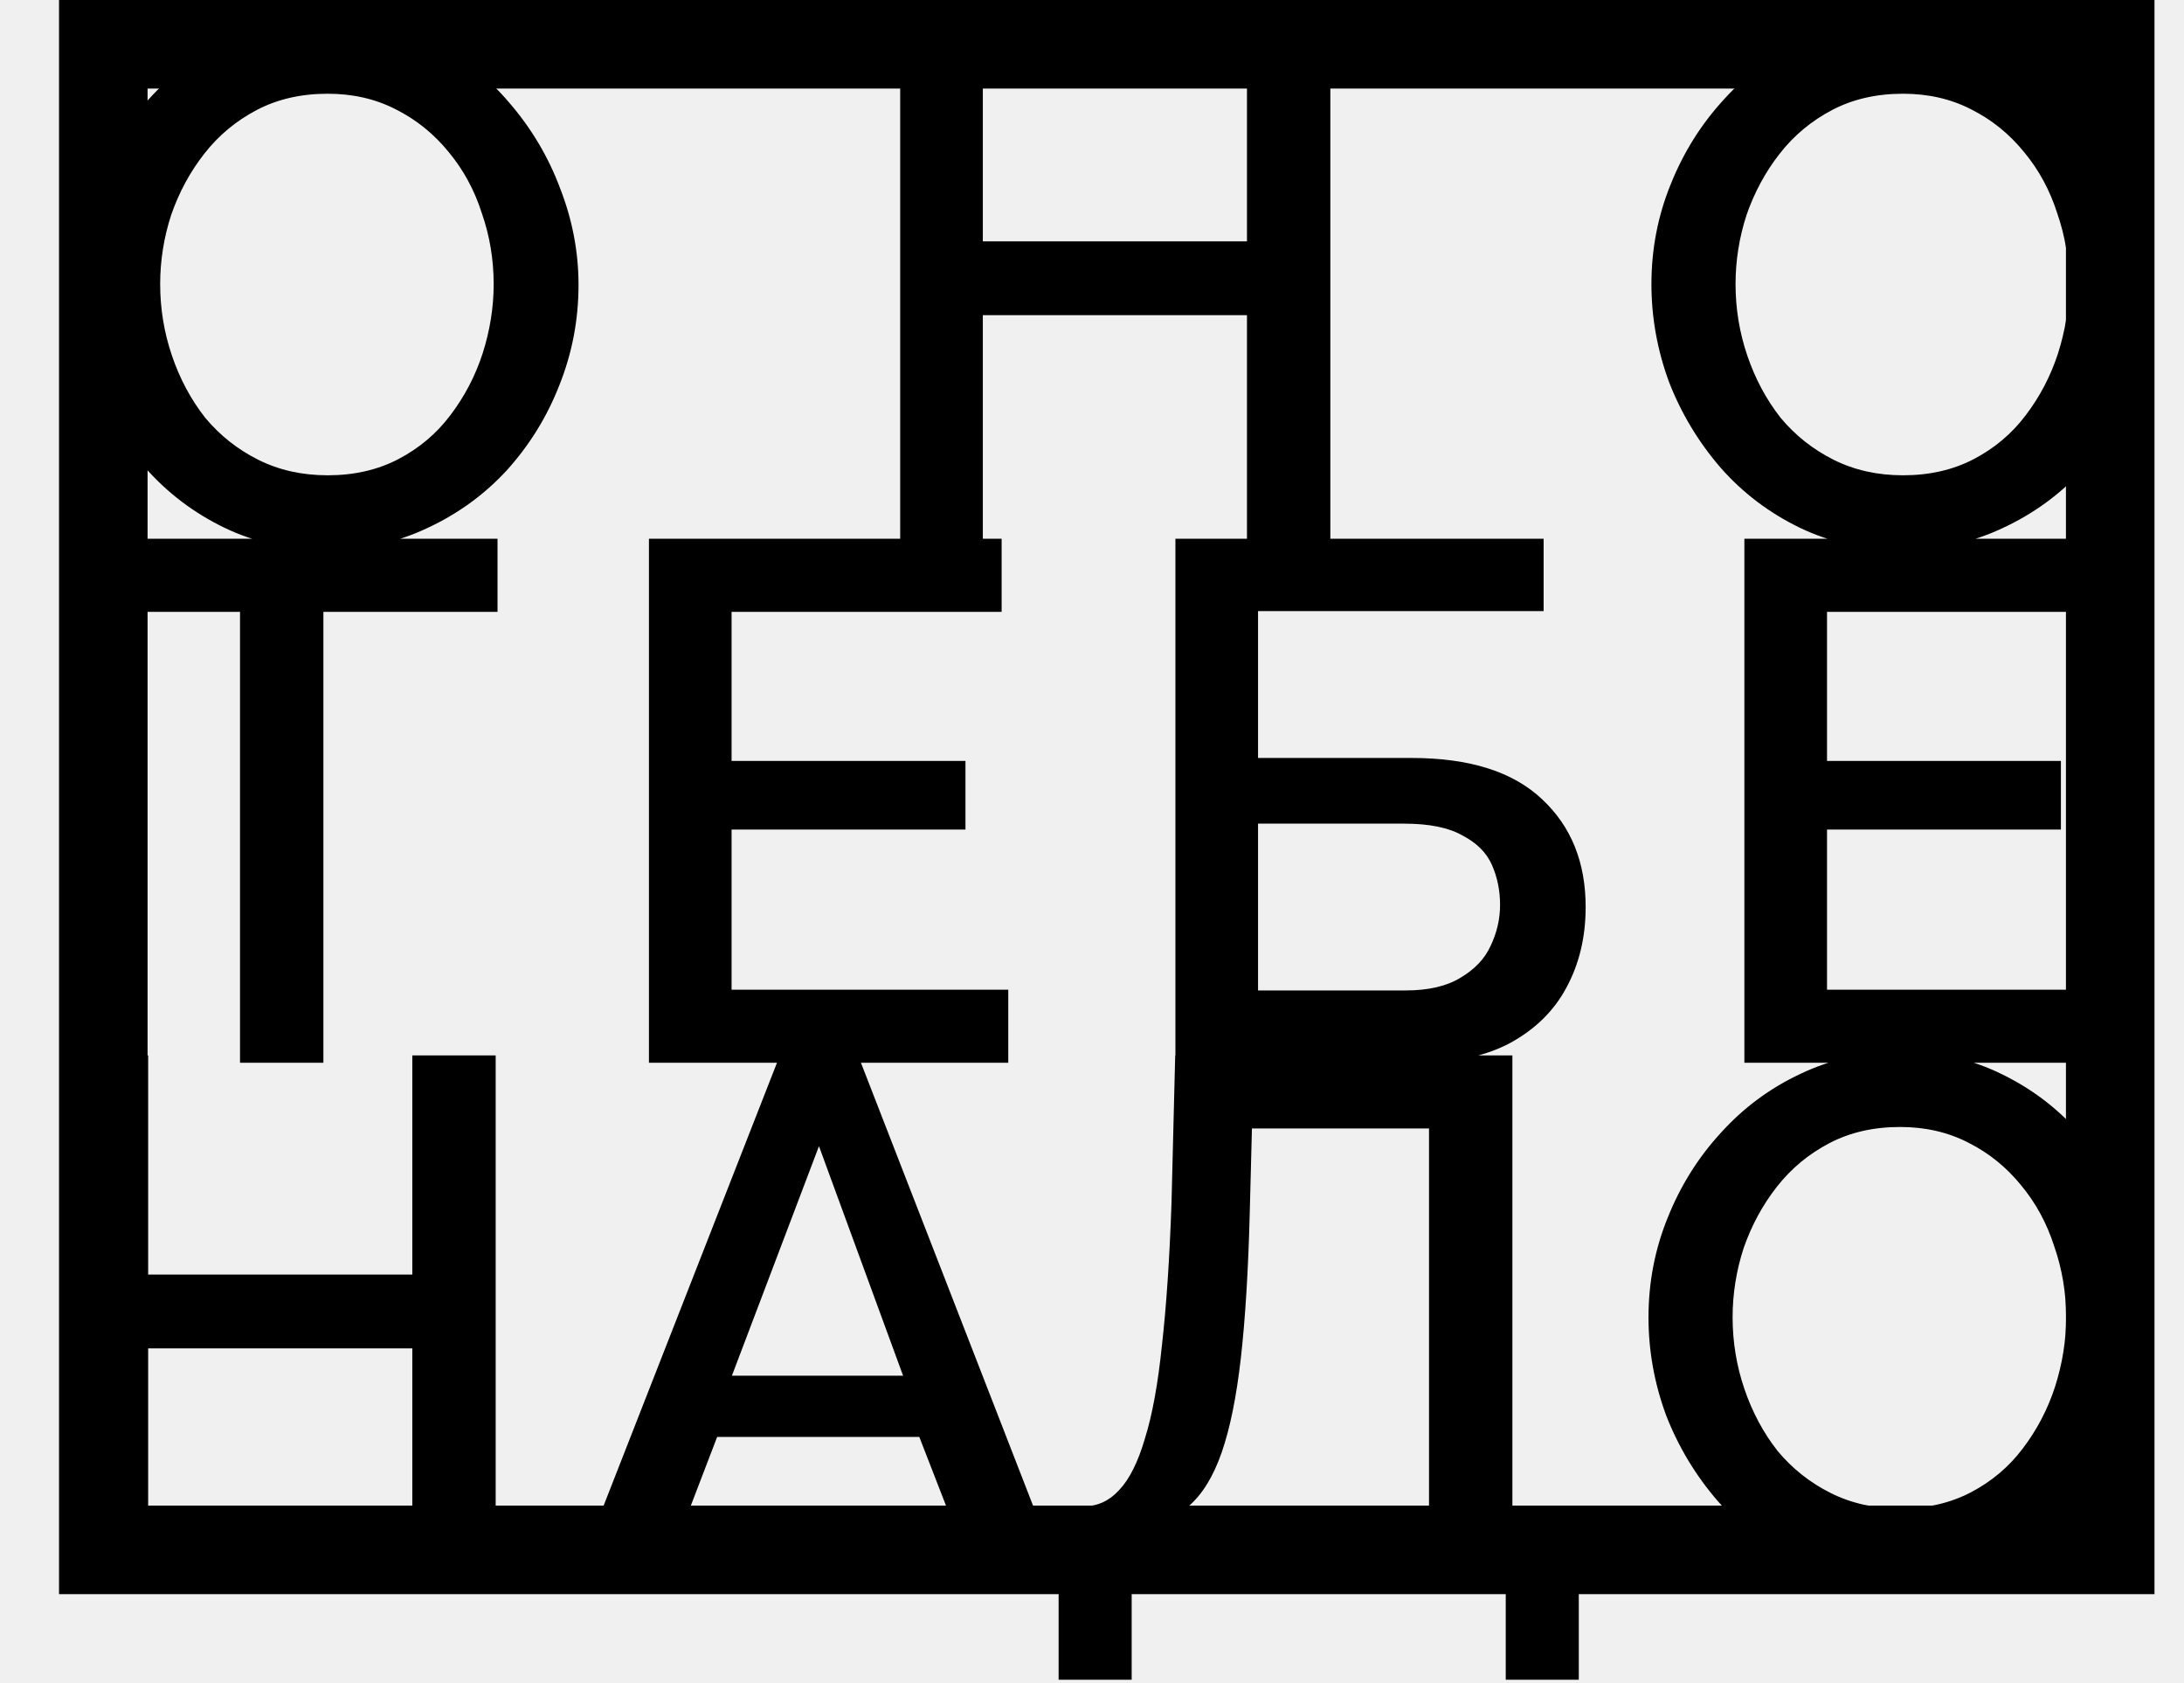
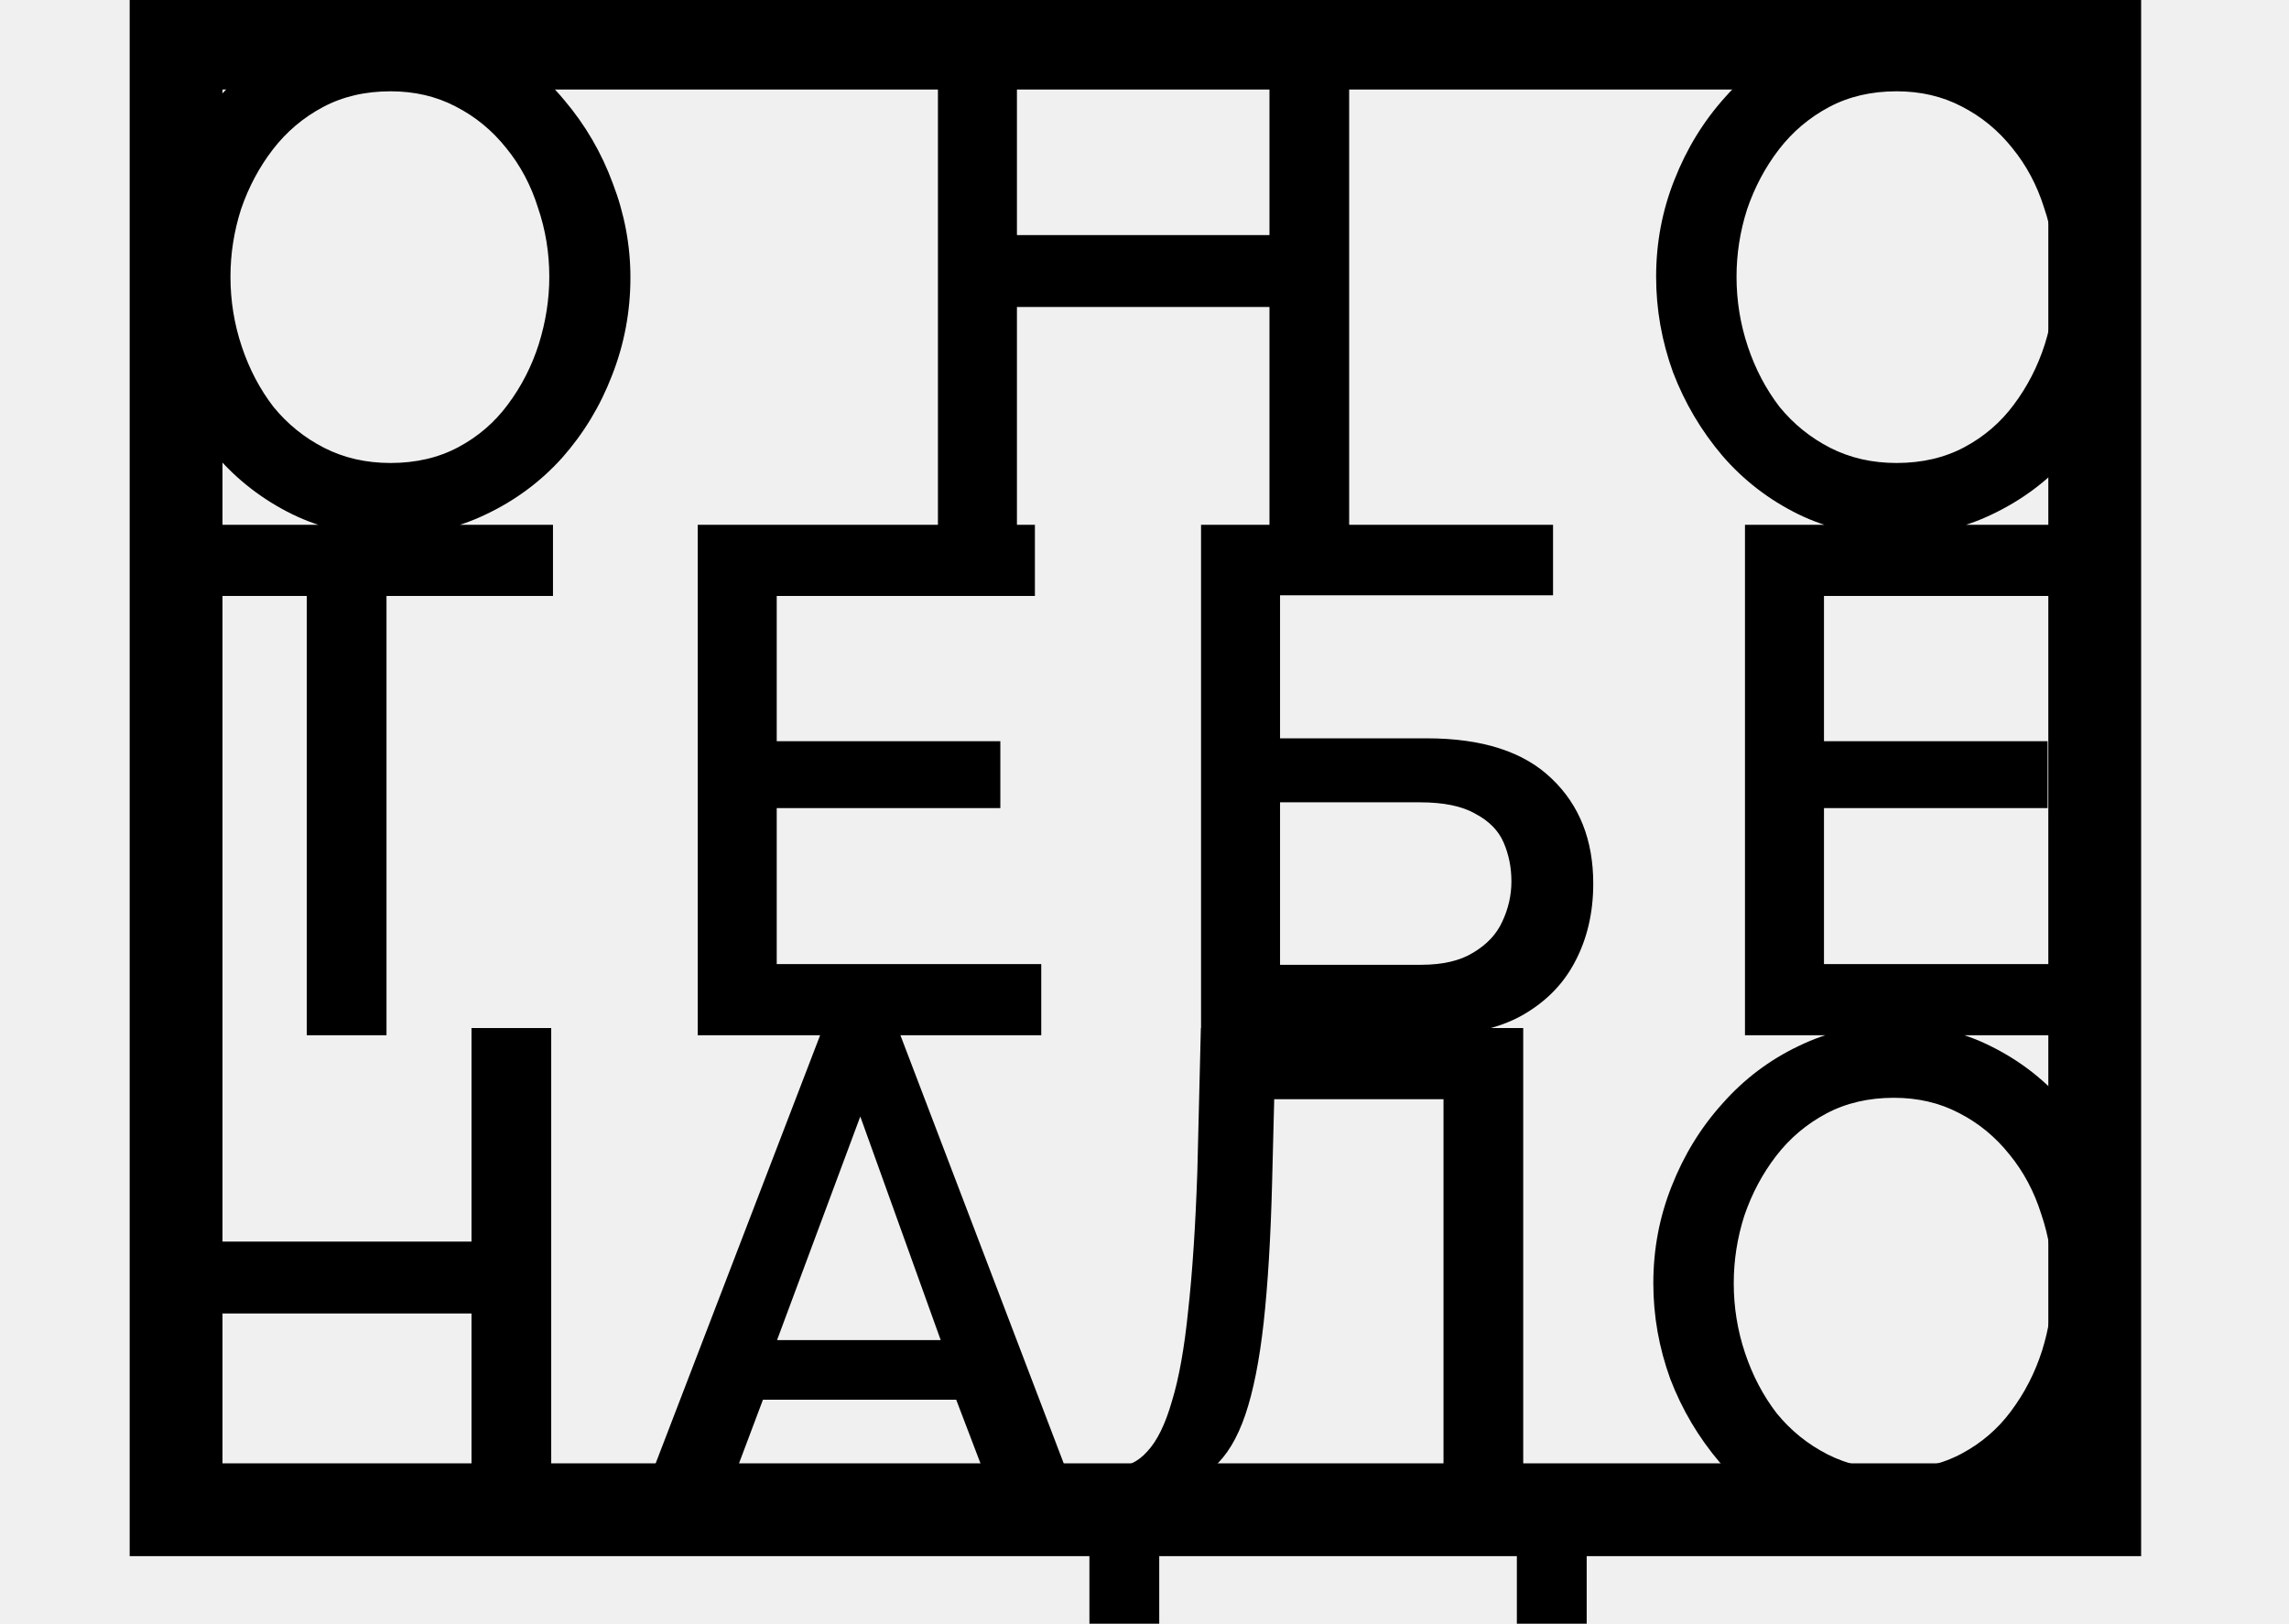
- <svg xmlns="http://www.w3.org/2000/svg" fill="none" viewBox="0 0 148 114">
-   <path stroke="#000" stroke-width="6" d="M7 3h136v102H7z" />
-   <path fill="#000" d="M22.154 37.25c-2.567 0-4.883-.5-6.95-1.5-2.067-1-3.85-2.35-5.35-4.05-1.5-1.733-2.667-3.667-3.5-5.8-.8-2.167-1.2-4.383-1.2-6.65 0-2.367.433-4.617 1.3-6.75.867-2.167 2.067-4.083 3.6-5.75 1.533-1.7 3.333-3.033 5.4-4 2.1-1 4.367-1.5 6.8-1.5 2.533 0 4.833.517 6.9 1.55 2.1 1.033 3.883 2.417 5.35 4.15 1.5 1.733 2.65 3.667 3.45 5.8.833 2.133 1.25 4.317 1.25 6.55 0 2.367-.433 4.633-1.3 6.8-.833 2.133-2.017 4.05-3.55 5.75-1.533 1.667-3.35 2.983-5.45 3.95-2.067.967-4.317 1.45-6.75 1.45Zm-11.3-18c0 1.667.267 3.283.8 4.85.533 1.567 1.283 2.967 2.25 4.2 1 1.2 2.2 2.15 3.6 2.85 1.4.7 2.967 1.05 4.7 1.05 1.8 0 3.4-.367 4.8-1.1 1.4-.733 2.567-1.717 3.5-2.95.967-1.267 1.7-2.667 2.2-4.2.5-1.567.75-3.133.75-4.7 0-1.667-.267-3.267-.8-4.8-.5-1.567-1.25-2.95-2.25-4.15-1-1.233-2.2-2.2-3.6-2.9-1.367-.7-2.9-1.05-4.6-1.05-1.8 0-3.4.367-4.8 1.1s-2.583 1.717-3.55 2.95c-.967 1.233-1.717 2.617-2.25 4.15-.5 1.533-.75 3.1-.75 4.7ZM90.152 1.5V37h-5.65V21.35h-17.9V37h-5.6V1.5h5.6v14.85h17.9V1.5h5.65ZM128.91 37.25c-2.566 0-4.883-.5-6.95-1.5-2.066-1-3.85-2.35-5.35-4.05-1.5-1.733-2.666-3.667-3.5-5.8-.8-2.167-1.2-4.383-1.2-6.65 0-2.367.434-4.617 1.3-6.75.867-2.167 2.067-4.083 3.6-5.75 1.534-1.7 3.334-3.033 5.4-4 2.1-1 4.367-1.5 6.8-1.5 2.534 0 4.834.517 6.9 1.55 2.1 1.033 3.884 2.417 5.35 4.15 1.5 1.733 2.65 3.667 3.45 5.8.834 2.133 1.25 4.317 1.25 6.55 0 2.367-.433 4.633-1.3 6.8-.833 2.133-2.016 4.05-3.55 5.75-1.533 1.667-3.35 2.983-5.45 3.95-2.066.967-4.316 1.45-6.75 1.45Zm-11.3-18c0 1.667.267 3.283.8 4.85.534 1.567 1.284 2.967 2.25 4.2 1 1.2 2.2 2.15 3.6 2.85 1.4.7 2.967 1.05 4.7 1.05 1.8 0 3.4-.367 4.8-1.1 1.4-.733 2.567-1.717 3.5-2.95.967-1.267 1.7-2.667 2.2-4.2.5-1.567.75-3.133.75-4.7 0-1.667-.266-3.267-.8-4.8-.5-1.567-1.25-2.95-2.25-4.15-1-1.233-2.2-2.2-3.6-2.9-1.366-.7-2.9-1.05-4.6-1.05-1.8 0-3.4.367-4.8 1.1s-2.583 1.717-3.55 2.95c-.966 1.233-1.716 2.617-2.25 4.15-.5 1.533-.75 3.1-.75 4.7Zm-83.895 22.2h-11.8V72h-5.65V41.45H4.415V36.5H33.715v4.95Zm34.611 25.6V72h-24.35V36.5h23.9v4.95h-18.3v10.1h15.85v4.65h-15.85v10.85h18.75ZM79.653 72V36.5h24.951v4.9H85.252v9.95h10.4c3.933 0 6.883.933 8.851 2.8 1.966 1.833 2.95 4.267 2.95 7.3 0 2.033-.434 3.85-1.3 5.45-.834 1.567-2.1 2.817-3.8 3.75-1.667.9-3.784 1.35-6.351 1.35h-16.35Zm5.6-4.9h10c1.533 0 2.767-.283 3.7-.85.967-.567 1.651-1.283 2.05-2.15.433-.9.65-1.833.65-2.8 0-.967-.184-1.867-.55-2.7-.367-.833-1.034-1.5-2.001-2-.933-.533-2.25-.8-3.95-.8h-9.9v11.3Zm57.306-.05V72h-24.35V36.5h23.9v4.95h-18.3v10.1h15.85v4.65h-15.85v10.85h18.75ZM33.59 71.5V107h-5.65V91.35h-17.9V107H4.44V71.5h5.6v14.85h17.9V71.5h5.65Zm19.258 0h5.3l13.8 35.5h-5.9l-3.75-9.65h-13.7l-3.7 9.65h-5.95l13.9-35.5Zm8.35 21.7-5.7-15.55-5.9 15.55h11.6Zm10.54 20.6v-11.75h1.7c.933 0 1.733-.367 2.4-1.1.7-.733 1.283-1.9 1.75-3.5.5-1.6.883-3.7 1.15-6.3.3-2.633.517-5.85.65-9.65l.25-10h22.85v30.55h4.5v11.75h-4.95V107H76.689v6.8h-4.95Zm8.8-11.75h16.3v-25.6h-12l-.15 5.8c-.1 3.833-.3 7.083-.6 9.75-.3 2.633-.733 4.767-1.3 6.4-.567 1.633-1.317 2.85-2.25 3.65Zm48.173 5.2c-2.567 0-4.883-.5-6.95-1.5s-3.85-2.35-5.35-4.05c-1.5-1.733-2.667-3.667-3.5-5.8-.8-2.167-1.2-4.383-1.2-6.65 0-2.367.433-4.617 1.3-6.75.867-2.167 2.067-4.083 3.6-5.75 1.533-1.7 3.333-3.033 5.4-4 2.1-1 4.367-1.5 6.8-1.5 2.533 0 4.833.517 6.9 1.55 2.1 1.033 3.883 2.417 5.35 4.15 1.5 1.733 2.65 3.667 3.45 5.8.833 2.133 1.25 4.317 1.25 6.55 0 2.367-.433 4.633-1.3 6.8-.833 2.133-2.017 4.05-3.55 5.75-1.533 1.667-3.35 2.983-5.45 3.95-2.067.967-4.317 1.45-6.75 1.45Zm-11.3-18c0 1.667.267 3.283.8 4.85.533 1.567 1.283 2.967 2.25 4.2 1 1.2 2.2 2.15 3.6 2.85 1.4.7 2.967 1.05 4.7 1.05 1.8 0 3.4-.367 4.8-1.1 1.4-.733 2.567-1.717 3.5-2.95.967-1.267 1.7-2.667 2.2-4.2.5-1.567.75-3.133.75-4.7 0-1.667-.267-3.267-.8-4.8-.5-1.567-1.25-2.95-2.25-4.15-1-1.233-2.2-2.2-3.6-2.9-1.367-.7-2.9-1.05-4.6-1.05-1.8 0-3.4.367-4.8 1.1-1.4.733-2.583 1.717-3.55 2.95-.967 1.233-1.717 2.617-2.25 4.15-.5 1.533-.75 3.1-.75 4.7Z" />
+ <svg xmlns="http://www.w3.org/2000/svg" width="148" height="105" viewBox="0 0 148 105" fill="none">
+   <g clip-path="url(#clip0_1_85)">
+     <path d="M11.385 2.789H135.439V97.632H11.385V2.789Z" stroke="black" stroke-width="6" />
+     <path d="M25.209 34.636C22.867 34.636 20.754 34.171 18.869 33.241C16.984 32.311 15.357 31.056 13.989 29.475C12.621 27.864 11.556 26.066 10.796 24.082C10.067 22.068 9.702 20.007 9.702 17.899C9.702 15.698 10.097 13.606 10.887 11.623C11.678 9.608 12.773 7.826 14.171 6.276C15.57 4.696 17.212 3.456 19.097 2.557C21.013 1.627 23.08 1.162 25.3 1.162C27.61 1.162 29.709 1.643 31.594 2.603C33.509 3.564 35.136 4.851 36.474 6.462C37.842 8.074 38.891 9.872 39.621 11.855C40.381 13.839 40.761 15.869 40.761 17.946C40.761 20.146 40.365 22.254 39.575 24.268C38.815 26.252 37.736 28.034 36.337 29.615C34.938 31.165 33.281 32.389 31.366 33.288C29.48 34.187 27.428 34.636 25.209 34.636ZM14.901 17.899C14.901 19.449 15.144 20.952 15.631 22.409C16.117 23.866 16.801 25.167 17.683 26.314C18.595 27.43 19.69 28.313 20.967 28.964C22.244 29.615 23.673 29.94 25.254 29.94C26.896 29.94 28.355 29.599 29.633 28.918C30.91 28.236 31.974 27.321 32.825 26.174C33.707 24.997 34.376 23.695 34.832 22.269C35.288 20.812 35.516 19.356 35.516 17.899C35.516 16.349 35.273 14.862 34.786 13.436C34.33 11.979 33.646 10.693 32.734 9.577C31.822 8.43 30.727 7.532 29.45 6.881C28.203 6.23 26.805 5.904 25.254 5.904C23.612 5.904 22.153 6.245 20.876 6.927C19.599 7.609 18.519 8.523 17.638 9.67C16.756 10.817 16.072 12.103 15.585 13.529C15.129 14.955 14.901 16.411 14.901 17.899ZM87.233 1.395V34.404H82.08V19.852H65.752V34.404H60.644V1.395H65.752V15.203H82.08V1.395H87.233ZM122.587 34.636C120.246 34.636 118.133 34.171 116.247 33.241C114.363 32.311 112.735 31.056 111.367 29.475C109.999 27.864 108.935 26.066 108.175 24.082C107.445 22.068 107.08 20.007 107.08 17.899C107.08 15.698 107.476 13.606 108.266 11.623C109.057 9.608 110.151 7.826 111.55 6.276C112.949 4.696 114.591 3.456 116.475 2.557C118.391 1.627 120.459 1.162 122.678 1.162C124.989 1.162 127.087 1.643 128.972 2.603C130.888 3.564 132.515 4.851 133.852 6.462C135.22 8.074 136.269 9.872 136.999 11.855C137.76 13.839 138.139 15.869 138.139 17.946C138.139 20.146 137.744 22.254 136.953 24.268C136.194 26.252 135.114 28.034 133.715 29.615C132.317 31.165 130.659 32.389 128.744 33.288C126.859 34.187 124.807 34.636 122.587 34.636ZM112.279 17.899C112.279 19.449 112.523 20.952 113.009 22.409C113.496 23.866 114.18 25.167 115.061 26.314C115.974 27.43 117.068 28.313 118.345 28.964C119.622 29.615 121.052 29.94 122.632 29.94C124.274 29.94 125.734 29.599 127.011 28.918C128.288 28.236 129.352 27.321 130.203 26.174C131.085 24.997 131.754 23.695 132.21 22.269C132.666 20.812 132.894 19.356 132.894 17.899C132.894 16.349 132.652 14.862 132.165 13.436C131.708 11.979 131.024 10.693 130.112 9.577C129.2 8.43 128.105 7.532 126.828 6.881C125.582 6.23 124.183 5.904 122.632 5.904C120.991 5.904 119.531 6.245 118.254 6.927C116.977 7.609 115.898 8.523 115.016 9.67C114.135 10.817 113.451 12.103 112.964 13.529C112.507 14.955 112.279 16.411 112.279 17.899ZM35.754 38.541H24.99V66.947H19.836V38.541H9.027V33.938H35.754V38.541ZM67.324 62.345V66.947H45.113V33.938H66.914V38.541H50.221V47.932H64.679V52.256H50.221V62.345H67.324ZM77.656 66.947V33.938H100.415V38.495H82.764V47.746H92.251C95.838 47.746 98.529 48.614 100.324 50.35C102.117 52.055 103.015 54.317 103.015 57.138C103.015 59.028 102.619 60.718 101.829 62.205C101.068 63.662 99.913 64.824 98.362 65.692C96.842 66.529 94.911 66.947 92.57 66.947H77.656ZM82.764 62.391H91.886C93.284 62.391 94.409 62.128 95.261 61.601C96.142 61.074 96.766 60.408 97.131 59.602C97.526 58.765 97.724 57.897 97.724 56.998C97.724 56.099 97.556 55.263 97.222 54.488C96.888 53.713 96.279 53.093 95.398 52.628C94.546 52.132 93.345 51.884 91.794 51.884H82.764V62.391ZM135.036 62.345V66.947H112.825V33.938H134.626V38.541H117.933V47.932H132.391V52.256H117.933V62.345H135.036ZM35.64 66.482V99.491H30.486V84.939H14.159V99.491H9.05V66.482H14.159V80.29H30.486V66.482H35.64ZM53.206 66.482H58.041L70.629 99.491H65.247L61.826 90.518H49.33L45.955 99.491H40.527L53.206 66.482ZM60.823 86.66L55.624 72.201L50.242 86.66H60.823ZM70.438 105.814V94.888H71.988C72.84 94.888 73.569 94.547 74.177 93.866C74.816 93.184 75.348 92.099 75.774 90.611C76.23 89.124 76.579 87.171 76.823 84.754C77.096 82.305 77.294 79.314 77.416 75.781L77.644 66.482H98.487V94.888H102.591V105.814H98.076V99.491H74.953V105.814H70.438ZM78.465 94.888H93.333V71.085H82.387L82.25 76.478C82.159 80.042 81.976 83.064 81.703 85.544C81.429 87.992 81.034 89.976 80.517 91.495C80 93.013 79.316 94.145 78.465 94.888ZM122.406 99.724C120.065 99.724 117.952 99.259 116.067 98.329C114.181 97.399 112.555 96.144 111.187 94.563C109.818 92.951 108.754 91.154 107.994 89.17C107.264 87.156 106.899 85.094 106.899 82.987C106.899 80.786 107.294 78.694 108.085 76.71C108.876 74.696 109.971 72.914 111.369 71.364C112.767 69.783 114.409 68.543 116.295 67.645C118.21 66.715 120.278 66.25 122.497 66.25C124.808 66.25 126.906 66.73 128.791 67.691C130.707 68.652 132.333 69.938 133.671 71.55C135.04 73.162 136.089 74.959 136.818 76.943C137.578 78.927 137.959 80.957 137.959 83.033C137.959 85.234 137.564 87.341 136.773 89.356C136.013 91.34 134.933 93.122 133.535 94.703C132.136 96.253 130.479 97.476 128.563 98.375C126.678 99.275 124.626 99.724 122.406 99.724ZM112.099 82.987C112.099 84.537 112.342 86.04 112.829 87.496C113.315 88.953 113.999 90.255 114.881 91.402C115.793 92.517 116.888 93.401 118.165 94.052C119.442 94.703 120.871 95.028 122.452 95.028C124.094 95.028 125.553 94.687 126.83 94.005C128.107 93.324 129.172 92.409 130.023 91.262C130.905 90.084 131.573 88.783 132.03 87.357C132.486 85.9 132.714 84.444 132.714 82.987C132.714 81.437 132.47 79.949 131.984 78.524C131.528 77.067 130.844 75.781 129.932 74.665C129.019 73.518 127.925 72.619 126.648 71.968C125.401 71.317 124.002 70.992 122.452 70.992C120.81 70.992 119.35 71.333 118.073 72.015C116.796 72.697 115.717 73.611 114.835 74.758C113.953 75.905 113.269 77.191 112.783 78.617C112.327 80.042 112.099 81.499 112.099 82.987Z" fill="black" />
+   </g>
+   <defs>
+     <clipPath id="clip0_1_85">
+       <rect width="148" height="105" fill="white" />
+     </clipPath>
+   </defs>
</svg>
